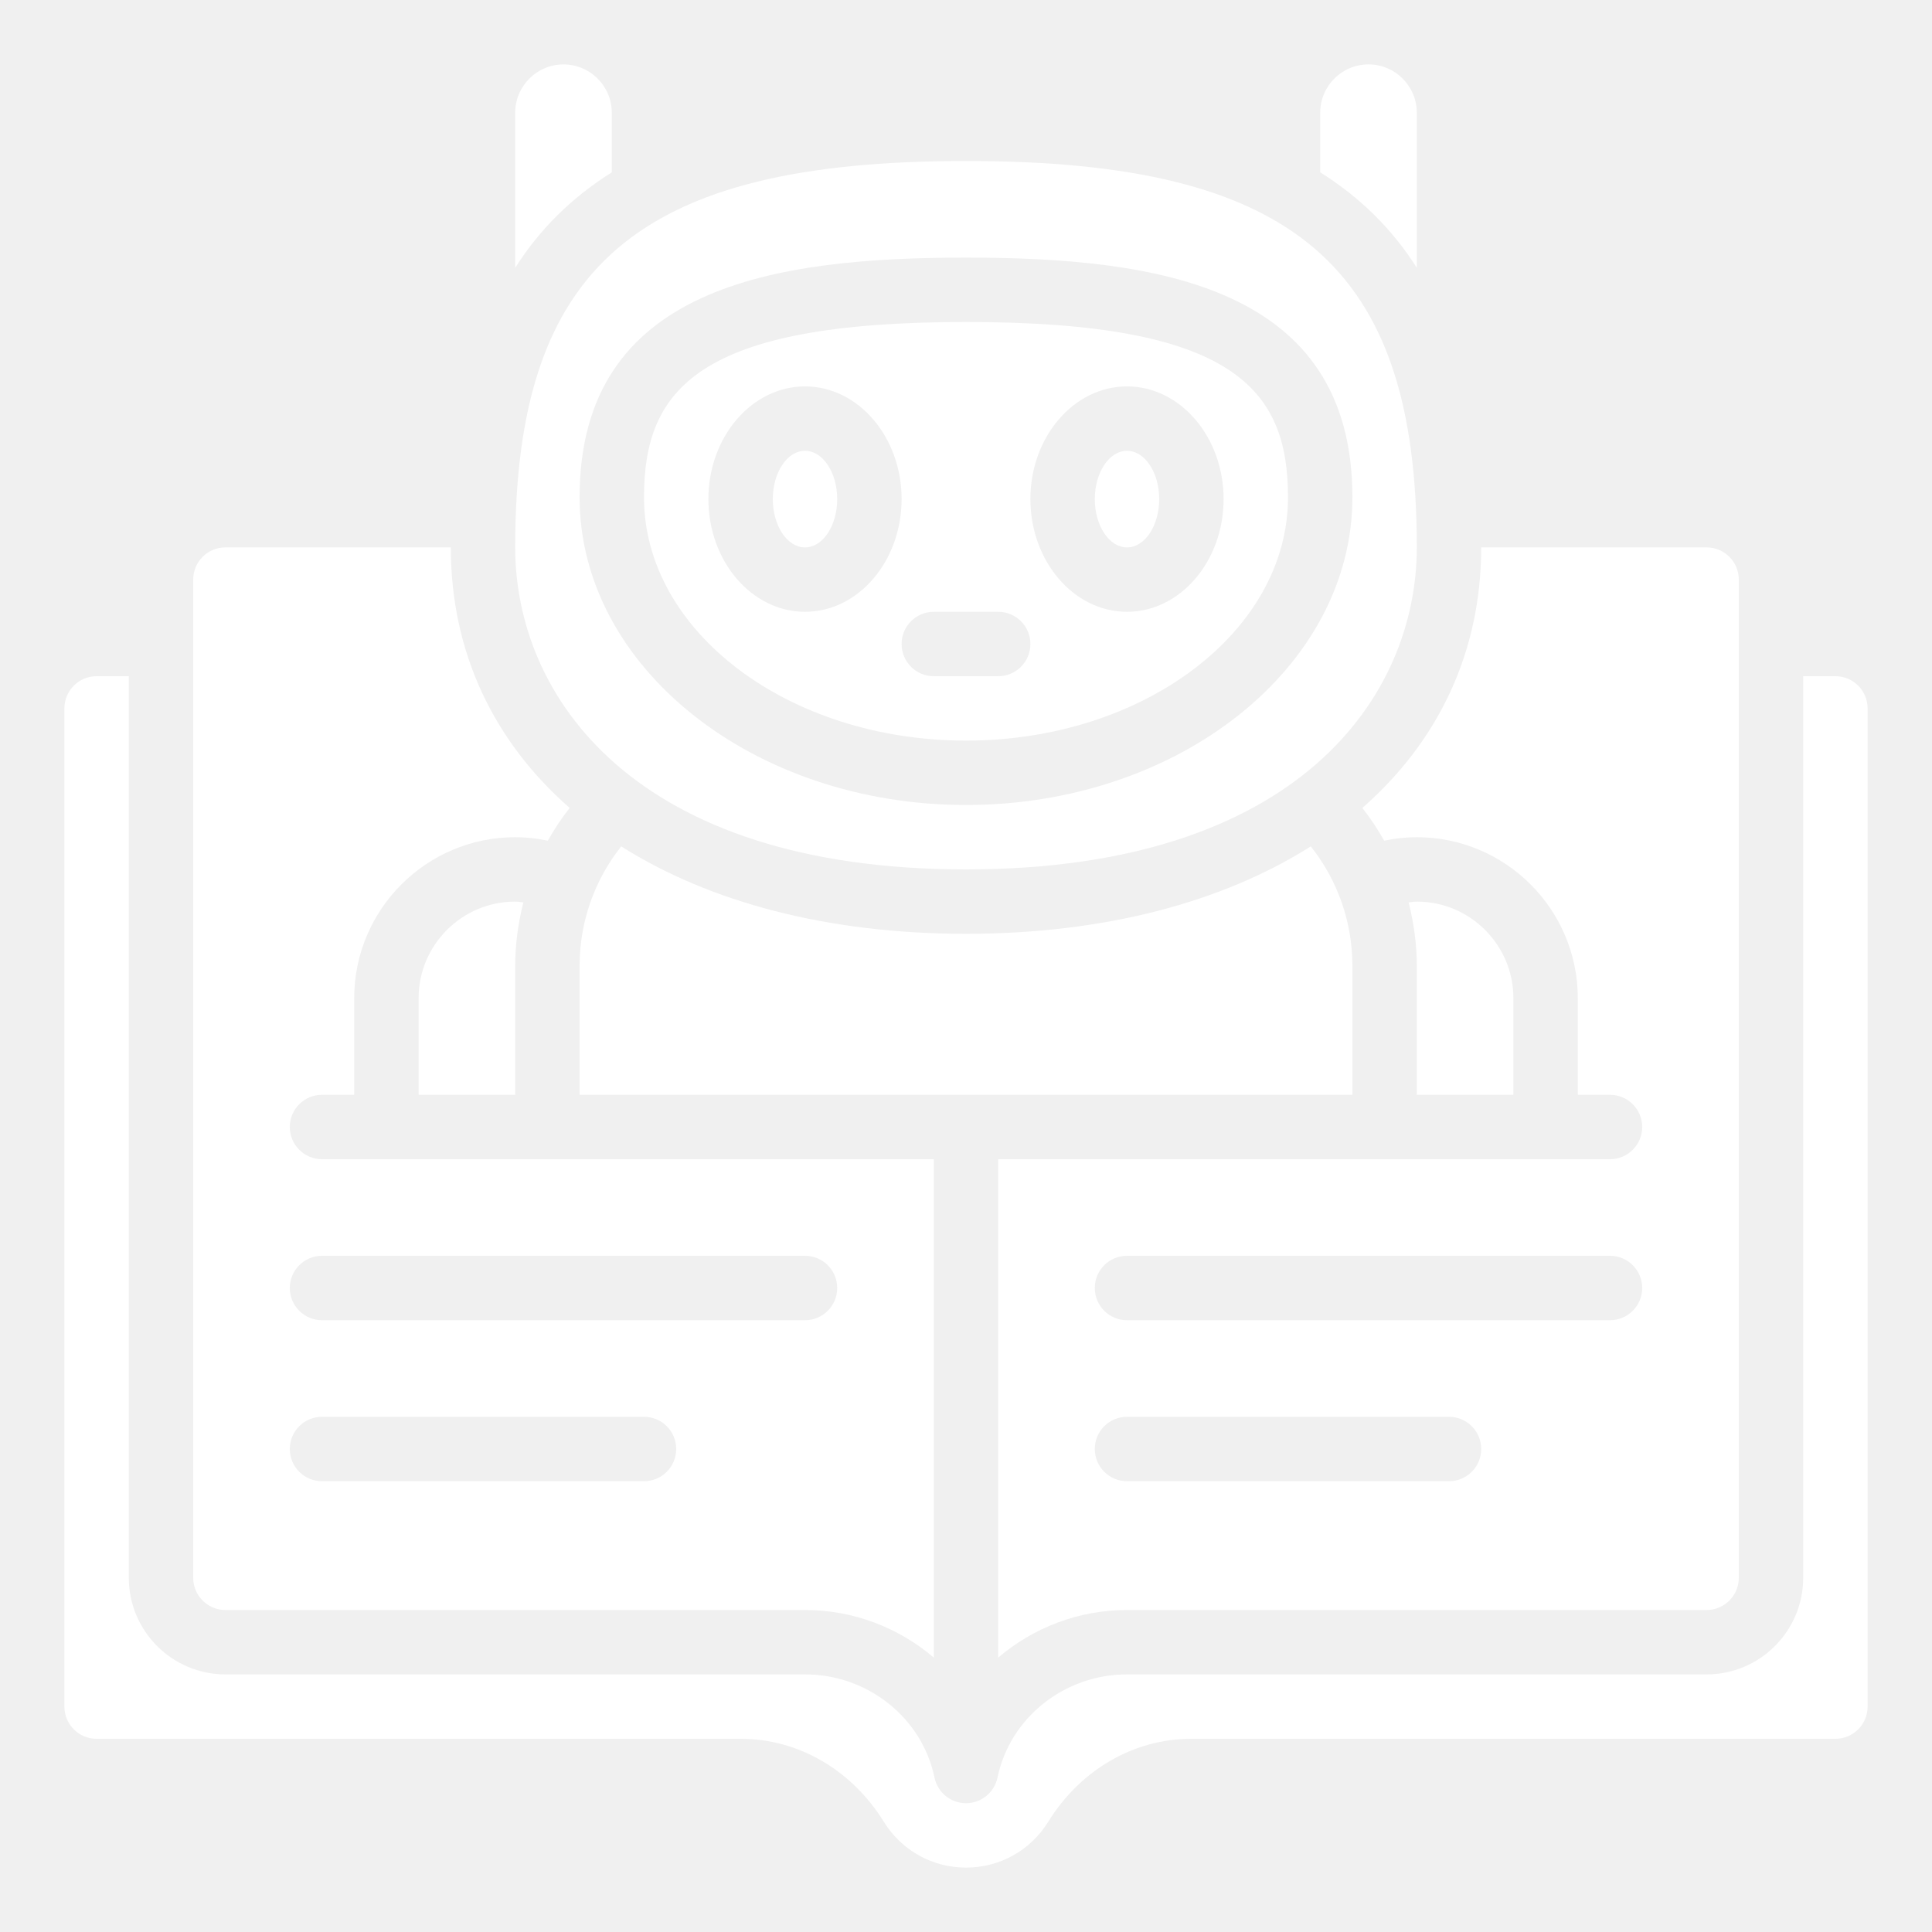
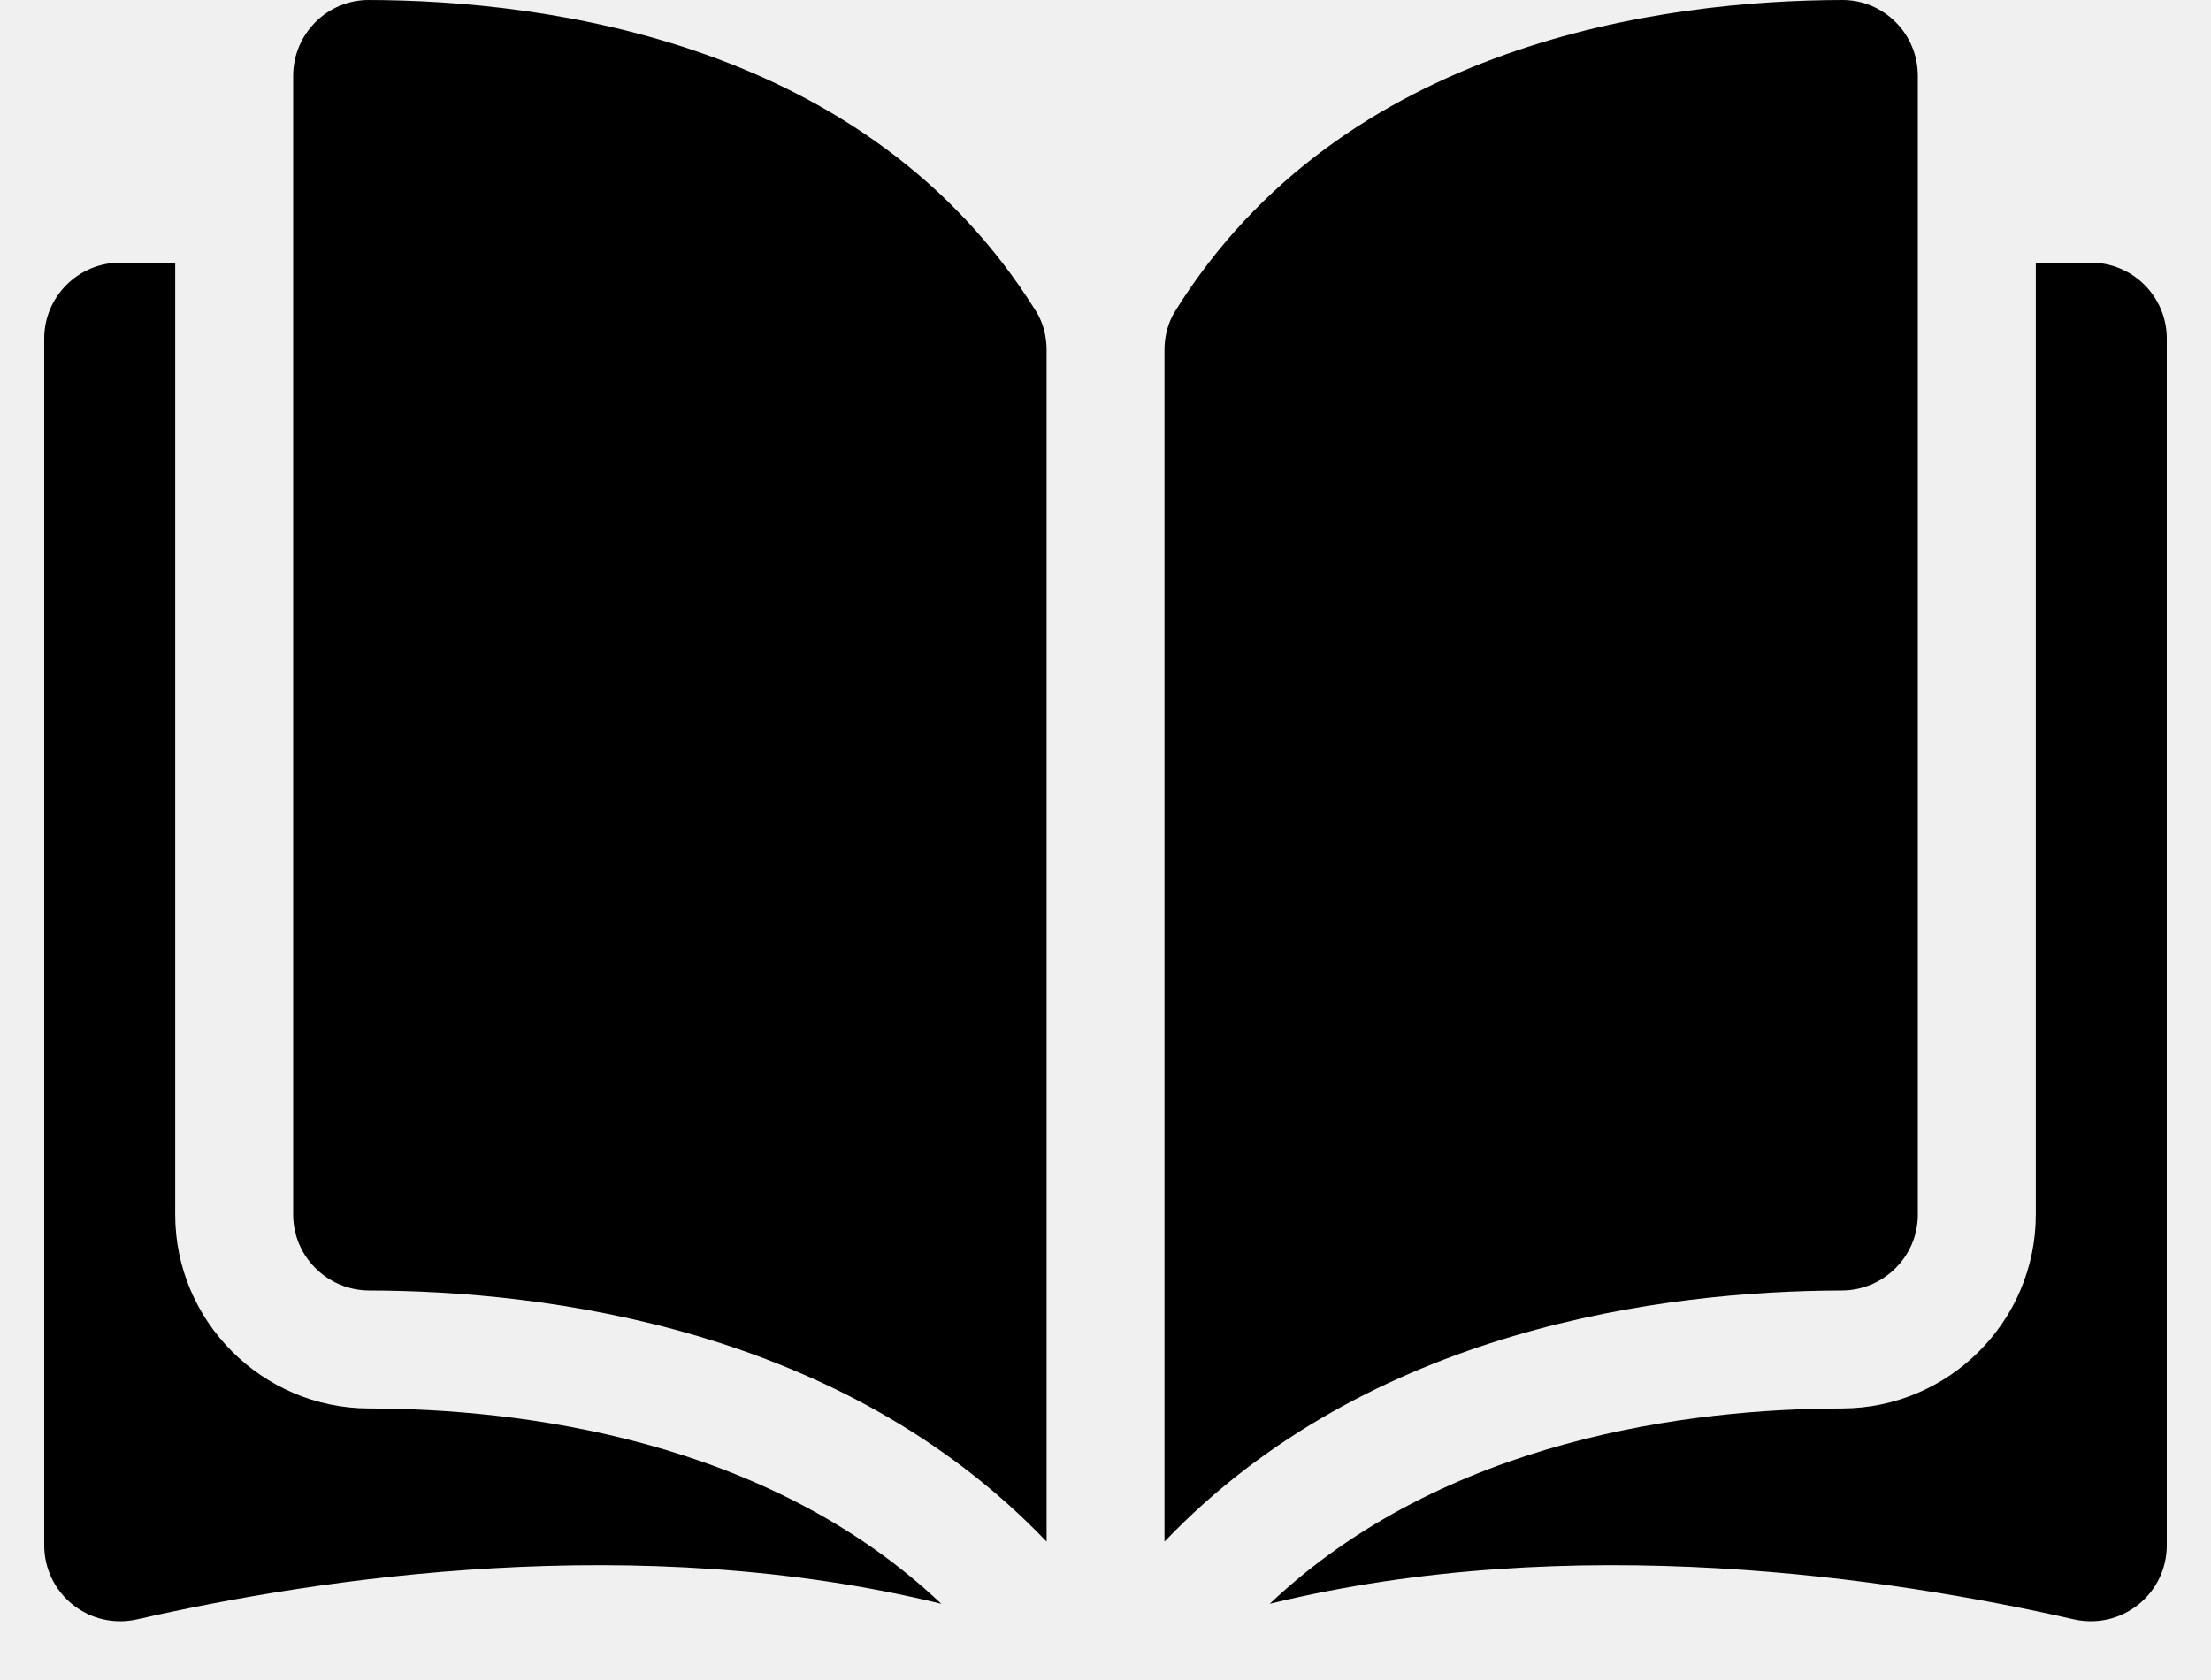
- <svg xmlns="http://www.w3.org/2000/svg" width="512" height="512" viewBox="0 0 512 512" fill="none">
-   <path d="M486.4 460.8C491.111 460.8 494.934 456.977 494.934 452.267V187.733C494.934 183.023 491.111 179.2 486.4 179.2H477.867V418.133C477.867 432.247 466.381 443.733 452.267 443.733H298.667C282.07 443.733 267.631 455.228 264.354 471.066C263.527 475.025 260.037 477.867 256 477.867C251.964 477.867 248.465 475.025 247.646 471.066C244.369 455.228 229.939 443.733 213.334 443.733H59.734C45.619 443.733 34.134 432.247 34.134 418.133V179.2H25.6C20.89 179.2 17.067 183.023 17.067 187.733V452.267C17.067 456.977 20.89 460.8 25.6 460.8H196.352C211.542 460.8 225.69 469.018 234.223 482.782C238.934 490.394 247.074 494.933 256.009 494.933C264.943 494.933 273.084 490.394 277.794 482.782C286.319 469.018 300.467 460.8 315.665 460.8H486.417H486.4Z" fill="white" />
-   <path d="M136.533 29.867V70.98C143.044 60.689 151.552 52.318 162.133 45.67V29.875C162.133 22.818 156.39 17.075 149.333 17.075C142.276 17.075 136.533 22.81 136.533 29.867Z" fill="white" />
-   <path d="M375.467 29.867C375.467 22.81 369.724 17.067 362.667 17.067C355.61 17.067 349.867 22.81 349.867 29.867V45.662C360.448 52.309 368.956 60.689 375.467 70.972V29.867Z" fill="white" />
-   <path d="M110.933 264.533V290.133H136.533V256C136.533 250.231 137.318 244.599 138.701 239.147C137.975 239.087 137.267 238.933 136.533 238.933C122.419 238.933 110.933 250.419 110.933 264.533Z" fill="white" />
-   <path d="M256 230.4C344.175 230.4 375.467 184.431 375.467 145.067C375.467 70.417 343.091 42.667 256 42.667C168.909 42.667 136.533 70.417 136.533 145.067C136.533 184.431 167.825 230.4 256 230.4ZM256 68.267C306.637 68.267 358.4 75.819 358.4 131.789C358.4 176.751 312.465 213.333 256 213.333C199.535 213.333 153.6 176.751 153.6 131.789C153.6 75.81 205.363 68.267 256 68.267Z" fill="white" />
-   <path d="M59.733 426.667H213.334C226.227 426.667 238.234 431.394 247.467 439.279V307.2H85.334C80.615 307.2 76.8 303.386 76.8 298.667C76.8 293.948 80.615 290.133 85.334 290.133H93.867V264.533C93.867 241.007 113.007 221.867 136.534 221.867C139.469 221.867 142.353 222.191 145.178 222.788C146.867 219.767 148.804 216.866 150.963 214.11C130.91 196.548 119.467 172.919 119.467 145.067H59.733C55.023 145.067 51.2 148.89 51.2 153.6V418.133C51.2 422.844 55.023 426.667 59.733 426.667ZM85.334 332.8H213.334C218.052 332.8 221.867 336.614 221.867 341.333C221.867 346.052 218.052 349.867 213.334 349.867H85.334C80.615 349.867 76.8 346.052 76.8 341.333C76.8 336.614 80.615 332.8 85.334 332.8ZM85.334 375.467H170.667C175.386 375.467 179.2 379.281 179.2 384C179.2 388.719 175.386 392.533 170.667 392.533H85.334C80.615 392.533 76.8 388.719 76.8 384C76.8 379.281 80.615 375.467 85.334 375.467Z" fill="white" />
-   <path d="M298.667 145.067C303.379 145.067 307.2 139.336 307.2 132.267C307.2 125.197 303.379 119.467 298.667 119.467C293.954 119.467 290.133 125.197 290.133 132.267C290.133 139.336 293.954 145.067 298.667 145.067Z" fill="white" />
-   <path d="M256 196.267C303.053 196.267 341.333 167.339 341.333 131.789C341.333 103.108 327.057 85.333 256 85.333C184.943 85.333 170.667 103.108 170.667 131.789C170.667 167.339 208.947 196.267 256 196.267ZM298.667 102.4C312.781 102.4 324.267 115.797 324.267 132.267C324.267 148.736 312.781 162.133 298.667 162.133C284.552 162.133 273.067 148.736 273.067 132.267C273.067 115.797 284.552 102.4 298.667 102.4ZM247.467 162.133H264.533C269.252 162.133 273.067 165.948 273.067 170.667C273.067 175.386 269.252 179.2 264.533 179.2H247.467C242.748 179.2 238.933 175.386 238.933 170.667C238.933 165.948 242.748 162.133 247.467 162.133ZM213.333 102.4C227.447 102.4 238.933 115.797 238.933 132.267C238.933 148.736 227.447 162.133 213.333 162.133C199.219 162.133 187.733 148.736 187.733 132.267C187.733 115.797 199.219 102.4 213.333 102.4Z" fill="white" />
-   <path d="M213.333 145.067C218.046 145.067 221.866 139.336 221.866 132.267C221.866 125.197 218.046 119.467 213.333 119.467C208.62 119.467 204.8 125.197 204.8 132.267C204.8 139.336 208.62 145.067 213.333 145.067Z" fill="white" />
-   <path d="M401.067 290.133V264.533C401.067 250.419 389.581 238.933 375.467 238.933C374.733 238.933 374.025 239.087 373.299 239.147C374.682 244.599 375.467 250.231 375.467 256V290.133H401.067Z" fill="white" />
-   <path d="M358.4 256C358.4 244.343 354.5 233.301 347.375 224.299C324.036 239.061 292.77 247.467 256 247.467C219.23 247.467 187.964 239.061 164.625 224.299C157.5 233.301 153.6 244.343 153.6 256V290.133H358.4V256Z" fill="white" />
-   <path d="M452.267 426.667C456.977 426.667 460.8 422.844 460.8 418.133V153.6C460.8 148.89 456.977 145.067 452.267 145.067H392.533C392.533 172.919 381.09 196.548 361.037 214.11C363.196 216.875 365.133 219.767 366.822 222.788C369.647 222.199 372.531 221.867 375.467 221.867C398.993 221.867 418.133 241.007 418.133 264.533V290.133H426.667C431.385 290.133 435.2 293.948 435.2 298.667C435.2 303.386 431.385 307.2 426.667 307.2H264.533V439.279C273.766 431.394 285.773 426.667 298.667 426.667H452.267ZM298.667 332.8H426.667C431.385 332.8 435.2 336.614 435.2 341.333C435.2 346.052 431.385 349.867 426.667 349.867H298.667C293.948 349.867 290.133 346.052 290.133 341.333C290.133 336.614 293.948 332.8 298.667 332.8ZM290.133 384C290.133 379.281 293.948 375.467 298.667 375.467H384C388.719 375.467 392.533 379.281 392.533 384C392.533 388.719 388.719 392.533 384 392.533H298.667C293.948 392.533 290.133 388.719 290.133 384Z" fill="white" />
+ <svg xmlns="http://www.w3.org/2000/svg" width="25" height="19" viewBox="0 0 25 19" fill="">
+   <path d="M4.171 6.10352e-05C4.171 6.10352e-05 4.17 6.10352e-05 4.169 6.10352e-05C3.942 6.10352e-05 3.729 0.089 3.568 0.249C3.405 0.412 3.315 0.628 3.315 0.859V13.737C3.315 14.209 3.701 14.594 4.175 14.595C6.174 14.6 9.523 15.017 11.834 17.435V3.958C11.834 3.797 11.793 3.647 11.716 3.523C9.819 0.469 6.175 0.005 4.171 6.10352e-05Z" fill="" />
+   <path d="M21.685 13.737V0.859C21.685 0.628 21.596 0.412 21.433 0.249C21.271 0.088 21.058 0 20.831 0C20.83 0 20.829 0 20.829 0C18.825 0.005 15.181 0.469 13.285 3.523C13.208 3.647 13.167 3.798 13.167 3.958V17.435C15.477 15.017 18.826 14.6 20.825 14.595C21.299 14.594 21.685 14.209 21.685 13.737Z" fill="" />
+   <path d="M23.641 2.97H23.019V13.737C23.019 14.943 22.036 15.926 20.829 15.929C19.133 15.933 16.337 16.264 14.357 18.138C17.782 17.3 21.392 17.845 23.449 18.314C23.706 18.372 23.971 18.312 24.177 18.148C24.382 17.984 24.5 17.74 24.5 17.477V3.829C24.5 3.355 24.115 2.97 23.641 2.97Z" fill="" />
+   <path d="M1.981 13.737V2.97H1.359C0.885 2.97 0.5 3.355 0.5 3.829V17.477C0.5 17.739 0.618 17.984 0.823 18.148C1.028 18.312 1.294 18.372 1.551 18.314C3.608 17.845 7.218 17.3 10.643 18.138C8.663 16.264 5.867 15.933 4.171 15.929C2.964 15.926 1.981 14.943 1.981 13.737Z" fill="" />
</svg>
